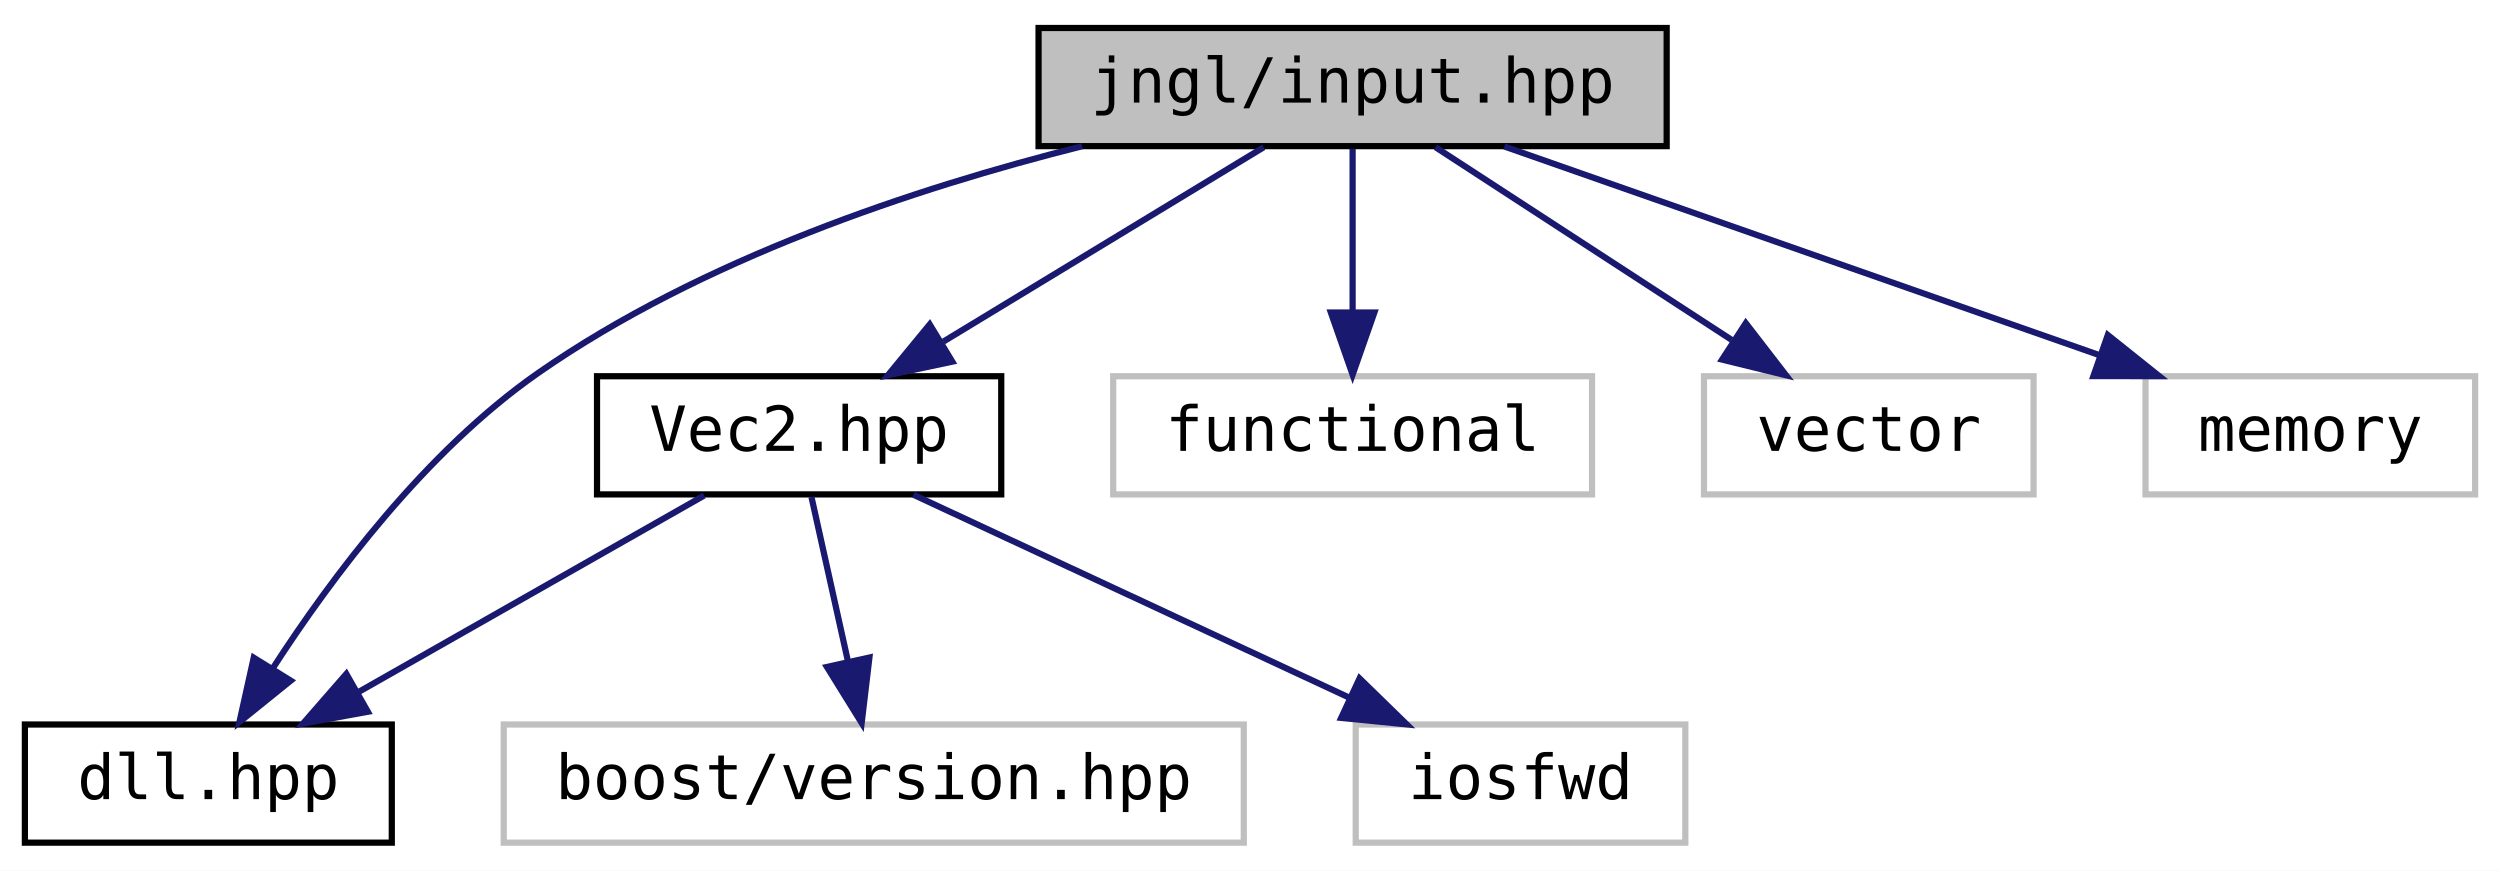
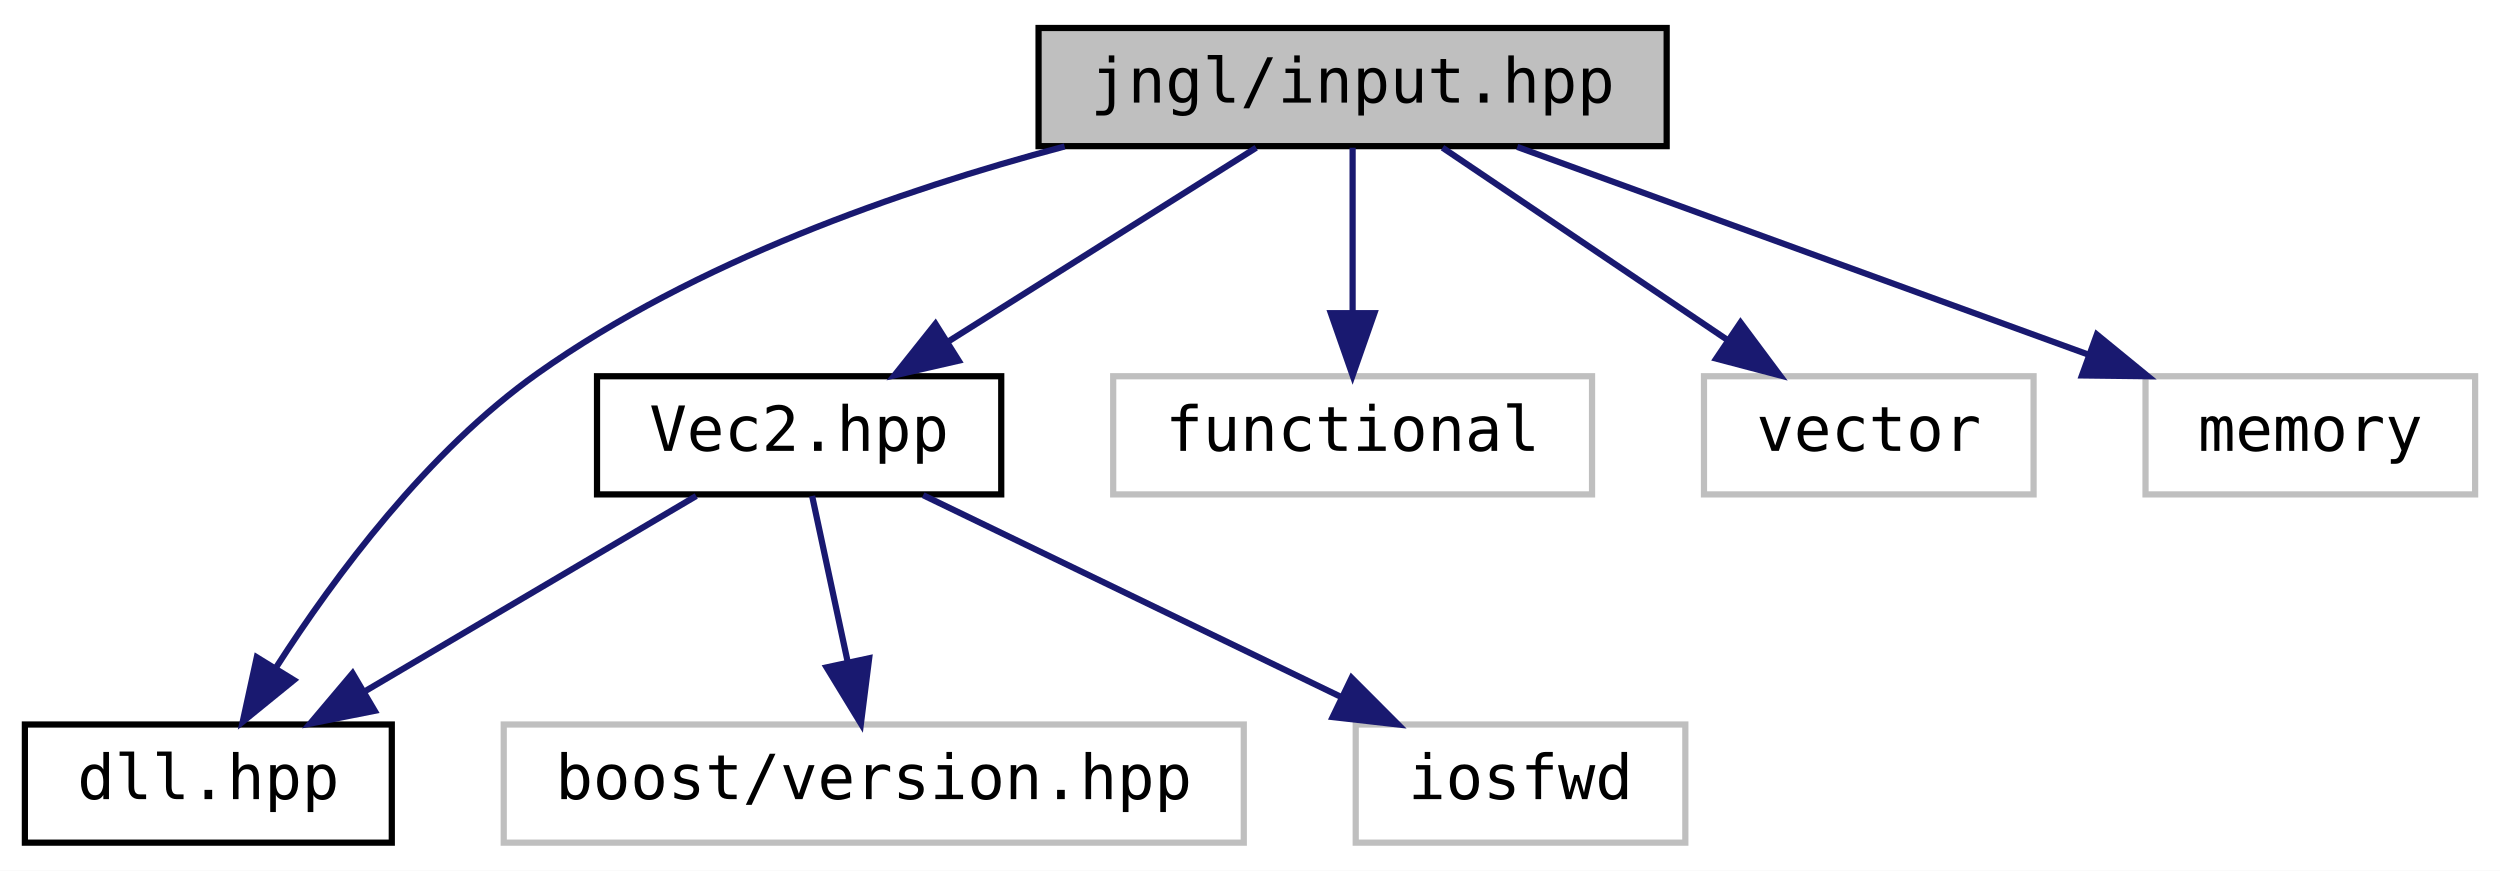
<svg xmlns="http://www.w3.org/2000/svg" xmlns:xlink="http://www.w3.org/1999/xlink" width="402pt" height="140pt" viewBox="0.00 0.00 402.00 140.00">
  <g id="graph0" class="graph" transform="scale(1 1) rotate(0) translate(4 136)">
-     <polygon fill="white" stroke="none" points="-4,4 -4,-136 398,-136 398,4 -4,4" />
+     <polygon fill="#ffffff" stroke="transparent" points="-4,4 -4,-136 398,-136 398,4 -4,4" />
    <g id="node1" class="node">
-       <polygon fill="#bfbfbf" stroke="black" points="163,-112.5 163,-131.5 264,-131.5 264,-112.5 163,-112.5" />
-       <text text-anchor="middle" x="213.5" y="-119.5" font-family="'Consolas',monospace" font-size="10.00">jngl/input.hpp</text>
+       <polygon fill="#bfbfbf" stroke="#000000" points="163,-112.5 163,-131.5 264,-131.5 264,-112.5 163,-112.5" />
+       <text text-anchor="middle" x="213.5" y="-119.5" font-family="'Consolas',monospace" font-size="10.00" fill="#000000">jngl/input.hpp</text>
    </g>
    <g id="node2" class="node">
      <g id="a_node2">
        <a xlink:href="dll_8hpp_source.html" target="_top" xlink:title="dll.hpp">
-           <polygon fill="white" stroke="black" points="0,-0.5 0,-19.5 59,-19.5 59,-0.5 0,-0.5" />
-           <text text-anchor="middle" x="29.5" y="-7.5" font-family="'Consolas',monospace" font-size="10.00">dll.hpp</text>
+           <polygon fill="#ffffff" stroke="#000000" points="0,-.5 0,-19.5 59,-19.5 59,-.5 0,-.5" />
+           <text text-anchor="middle" x="29.5" y="-7.5" font-family="'Consolas',monospace" font-size="10.00" fill="#000000">dll.hpp</text>
        </a>
      </g>
    </g>
    <g id="edge1" class="edge">
-       <path fill="none" stroke="midnightblue" d="M170.006,-112.485C143.07,-105.723 108.737,-94.291 82.5,-76 64.471,-63.431 49.278,-43.088 39.843,-28.507" />
-       <polygon fill="midnightblue" stroke="midnightblue" points="42.749,-26.55 34.504,-19.897 36.8,-30.24 42.749,-26.55" />
+       <path fill="none" stroke="#191970" d="M167.197,-112.451C140.69,-105.415 107.782,-93.895 82.5,-76 64.789,-63.464 49.877,-43.432 40.427,-28.722" />
+       <polygon fill="#191970" stroke="#191970" points="43.254,-26.638 35.031,-19.956 37.292,-30.307 43.254,-26.638" />
    </g>
    <g id="node3" class="node">
      <g id="a_node3">
        <a xlink:href="Vec2_8hpp.html" target="_top" xlink:title="Vec2.hpp">
-           <polygon fill="white" stroke="black" points="92,-56.5 92,-75.5 157,-75.5 157,-56.5 92,-56.5" />
-           <text text-anchor="middle" x="124.5" y="-63.5" font-family="'Consolas',monospace" font-size="10.00">Vec2.hpp</text>
+           <polygon fill="#ffffff" stroke="#000000" points="92,-56.5 92,-75.5 157,-75.5 157,-56.5 92,-56.5" />
+           <text text-anchor="middle" x="124.5" y="-63.5" font-family="'Consolas',monospace" font-size="10.00" fill="#000000">Vec2.hpp</text>
        </a>
      </g>
    </g>
    <g id="edge2" class="edge">
-       <path fill="none" stroke="midnightblue" d="M199.201,-112.324C185.317,-103.9 164.008,-90.971 147.696,-81.074" />
-       <polygon fill="midnightblue" stroke="midnightblue" points="149.129,-77.85 138.764,-75.654 145.498,-83.834 149.129,-77.85" />
+       <path fill="none" stroke="#191970" d="M197.997,-112.246C184.342,-103.653 164.234,-91.001 148.501,-81.102" />
+       <polygon fill="#191970" stroke="#191970" points="150.153,-78.006 139.825,-75.643 146.425,-83.931 150.153,-78.006" />
    </g>
    <g id="node6" class="node">
-       <polygon fill="white" stroke="#bfbfbf" points="175,-56.5 175,-75.5 252,-75.5 252,-56.5 175,-56.5" />
-       <text text-anchor="middle" x="213.5" y="-63.5" font-family="'Consolas',monospace" font-size="10.00">functional</text>
+       <polygon fill="#ffffff" stroke="#bfbfbf" points="175,-56.5 175,-75.5 252,-75.5 252,-56.5 175,-56.5" />
+       <text text-anchor="middle" x="213.5" y="-63.5" font-family="'Consolas',monospace" font-size="10.00" fill="#000000">functional</text>
    </g>
    <g id="edge6" class="edge">
-       <path fill="none" stroke="midnightblue" d="M213.5,-112.083C213.5,-105.006 213.5,-94.861 213.5,-85.987" />
-       <polygon fill="midnightblue" stroke="midnightblue" points="217,-85.751 213.5,-75.751 210,-85.751 217,-85.751" />
+       <path fill="none" stroke="#191970" d="M213.5,-112.246C213.5,-104.938 213.5,-94.694 213.5,-85.705" />
+       <polygon fill="#191970" stroke="#191970" points="217,-85.643 213.5,-75.643 210,-85.643 217,-85.643" />
    </g>
    <g id="node7" class="node">
-       <polygon fill="white" stroke="#bfbfbf" points="270,-56.5 270,-75.5 323,-75.5 323,-56.5 270,-56.5" />
-       <text text-anchor="middle" x="296.5" y="-63.5" font-family="'Consolas',monospace" font-size="10.00">vector</text>
+       <polygon fill="#ffffff" stroke="#bfbfbf" points="270,-56.5 270,-75.5 323,-75.5 323,-56.5 270,-56.5" />
+       <text text-anchor="middle" x="296.5" y="-63.5" font-family="'Consolas',monospace" font-size="10.00" fill="#000000">vector</text>
    </g>
    <g id="edge7" class="edge">
-       <path fill="none" stroke="midnightblue" d="M226.835,-112.324C239.662,-103.979 259.285,-91.212 274.44,-81.352" />
-       <polygon fill="midnightblue" stroke="midnightblue" points="276.724,-84.042 283.198,-75.654 272.907,-78.174 276.724,-84.042" />
+       <path fill="none" stroke="#191970" d="M227.958,-112.246C240.573,-103.734 259.094,-91.237 273.704,-81.38" />
+       <polygon fill="#191970" stroke="#191970" points="275.876,-84.137 282.208,-75.643 271.961,-78.334 275.876,-84.137" />
    </g>
    <g id="node8" class="node">
-       <polygon fill="white" stroke="#bfbfbf" points="341,-56.5 341,-75.5 394,-75.5 394,-56.5 341,-56.5" />
-       <text text-anchor="middle" x="367.5" y="-63.5" font-family="'Consolas',monospace" font-size="10.00">memory</text>
+       <polygon fill="#ffffff" stroke="#bfbfbf" points="341,-56.5 341,-75.5 394,-75.5 394,-56.5 341,-56.5" />
+       <text text-anchor="middle" x="367.5" y="-63.5" font-family="'Consolas',monospace" font-size="10.00" fill="#000000">memory</text>
    </g>
    <g id="edge8" class="edge">
-       <path fill="none" stroke="midnightblue" d="M237.902,-112.444C263.697,-103.399 304.577,-89.064 333.518,-78.916" />
-       <polygon fill="midnightblue" stroke="midnightblue" points="334.934,-82.128 343.212,-75.516 332.618,-75.523 334.934,-82.128" />
+       <path fill="none" stroke="#191970" d="M239.974,-112.373C265.36,-103.142 303.865,-89.14 331.922,-78.938" />
+       <polygon fill="#191970" stroke="#191970" points="333.17,-82.208 341.372,-75.501 330.778,-75.629 333.17,-82.208" />
    </g>
    <g id="edge3" class="edge">
-       <path fill="none" stroke="midnightblue" d="M109.237,-56.324C94.279,-47.822 71.245,-34.729 53.773,-24.797" />
-       <polygon fill="midnightblue" stroke="midnightblue" points="55.149,-21.553 44.725,-19.654 51.69,-27.639 55.149,-21.553" />
+       <path fill="none" stroke="#191970" d="M107.952,-56.245C93.24,-47.573 71.511,-34.764 54.65,-24.825" />
+       <polygon fill="#191970" stroke="#191970" points="56.25,-21.706 45.858,-19.643 52.695,-27.736 56.25,-21.706" />
    </g>
    <g id="node4" class="node">
-       <polygon fill="white" stroke="#bfbfbf" points="77,-0.5 77,-19.5 196,-19.5 196,-0.5 77,-0.5" />
-       <text text-anchor="middle" x="136.5" y="-7.5" font-family="'Consolas',monospace" font-size="10.00">boost/version.hpp</text>
+       <polygon fill="#ffffff" stroke="#bfbfbf" points="77,-.5 77,-19.5 196,-19.5 196,-.5 77,-.5" />
+       <text text-anchor="middle" x="136.5" y="-7.5" font-family="'Consolas',monospace" font-size="10.00" fill="#000000">boost/version.hpp</text>
    </g>
    <g id="edge4" class="edge">
-       <path fill="none" stroke="midnightblue" d="M126.482,-56.083C128.072,-48.927 130.359,-38.635 132.346,-29.691" />
-       <polygon fill="midnightblue" stroke="midnightblue" points="135.803,-30.272 134.555,-19.751 128.969,-28.754 135.803,-30.272" />
+       <path fill="none" stroke="#191970" d="M126.59,-56.245C128.156,-48.938 130.351,-38.694 132.278,-29.705" />
+       <polygon fill="#191970" stroke="#191970" points="135.761,-30.154 134.434,-19.643 128.916,-28.687 135.761,-30.154" />
    </g>
    <g id="node5" class="node">
-       <polygon fill="white" stroke="#bfbfbf" points="214,-0.5 214,-19.5 267,-19.5 267,-0.5 214,-0.5" />
-       <text text-anchor="middle" x="240.5" y="-7.5" font-family="'Consolas',monospace" font-size="10.00">iosfwd</text>
+       <polygon fill="#ffffff" stroke="#bfbfbf" points="214,-.5 214,-19.5 267,-19.5 267,-.5 214,-.5" />
+       <text text-anchor="middle" x="240.5" y="-7.5" font-family="'Consolas',monospace" font-size="10.00" fill="#000000">iosfwd</text>
    </g>
    <g id="edge5" class="edge">
-       <path fill="none" stroke="midnightblue" d="M142.881,-56.444C161.716,-47.675 191.231,-33.935 212.879,-23.858" />
-       <polygon fill="midnightblue" stroke="midnightblue" points="214.617,-26.91 222.205,-19.516 211.662,-20.564 214.617,-26.91" />
+       <path fill="none" stroke="#191970" d="M144.441,-56.373C162.979,-47.424 190.803,-33.992 211.741,-23.884" />
+       <polygon fill="#191970" stroke="#191970" points="213.335,-27.001 220.819,-19.501 210.292,-20.697 213.335,-27.001" />
    </g>
  </g>
</svg>
